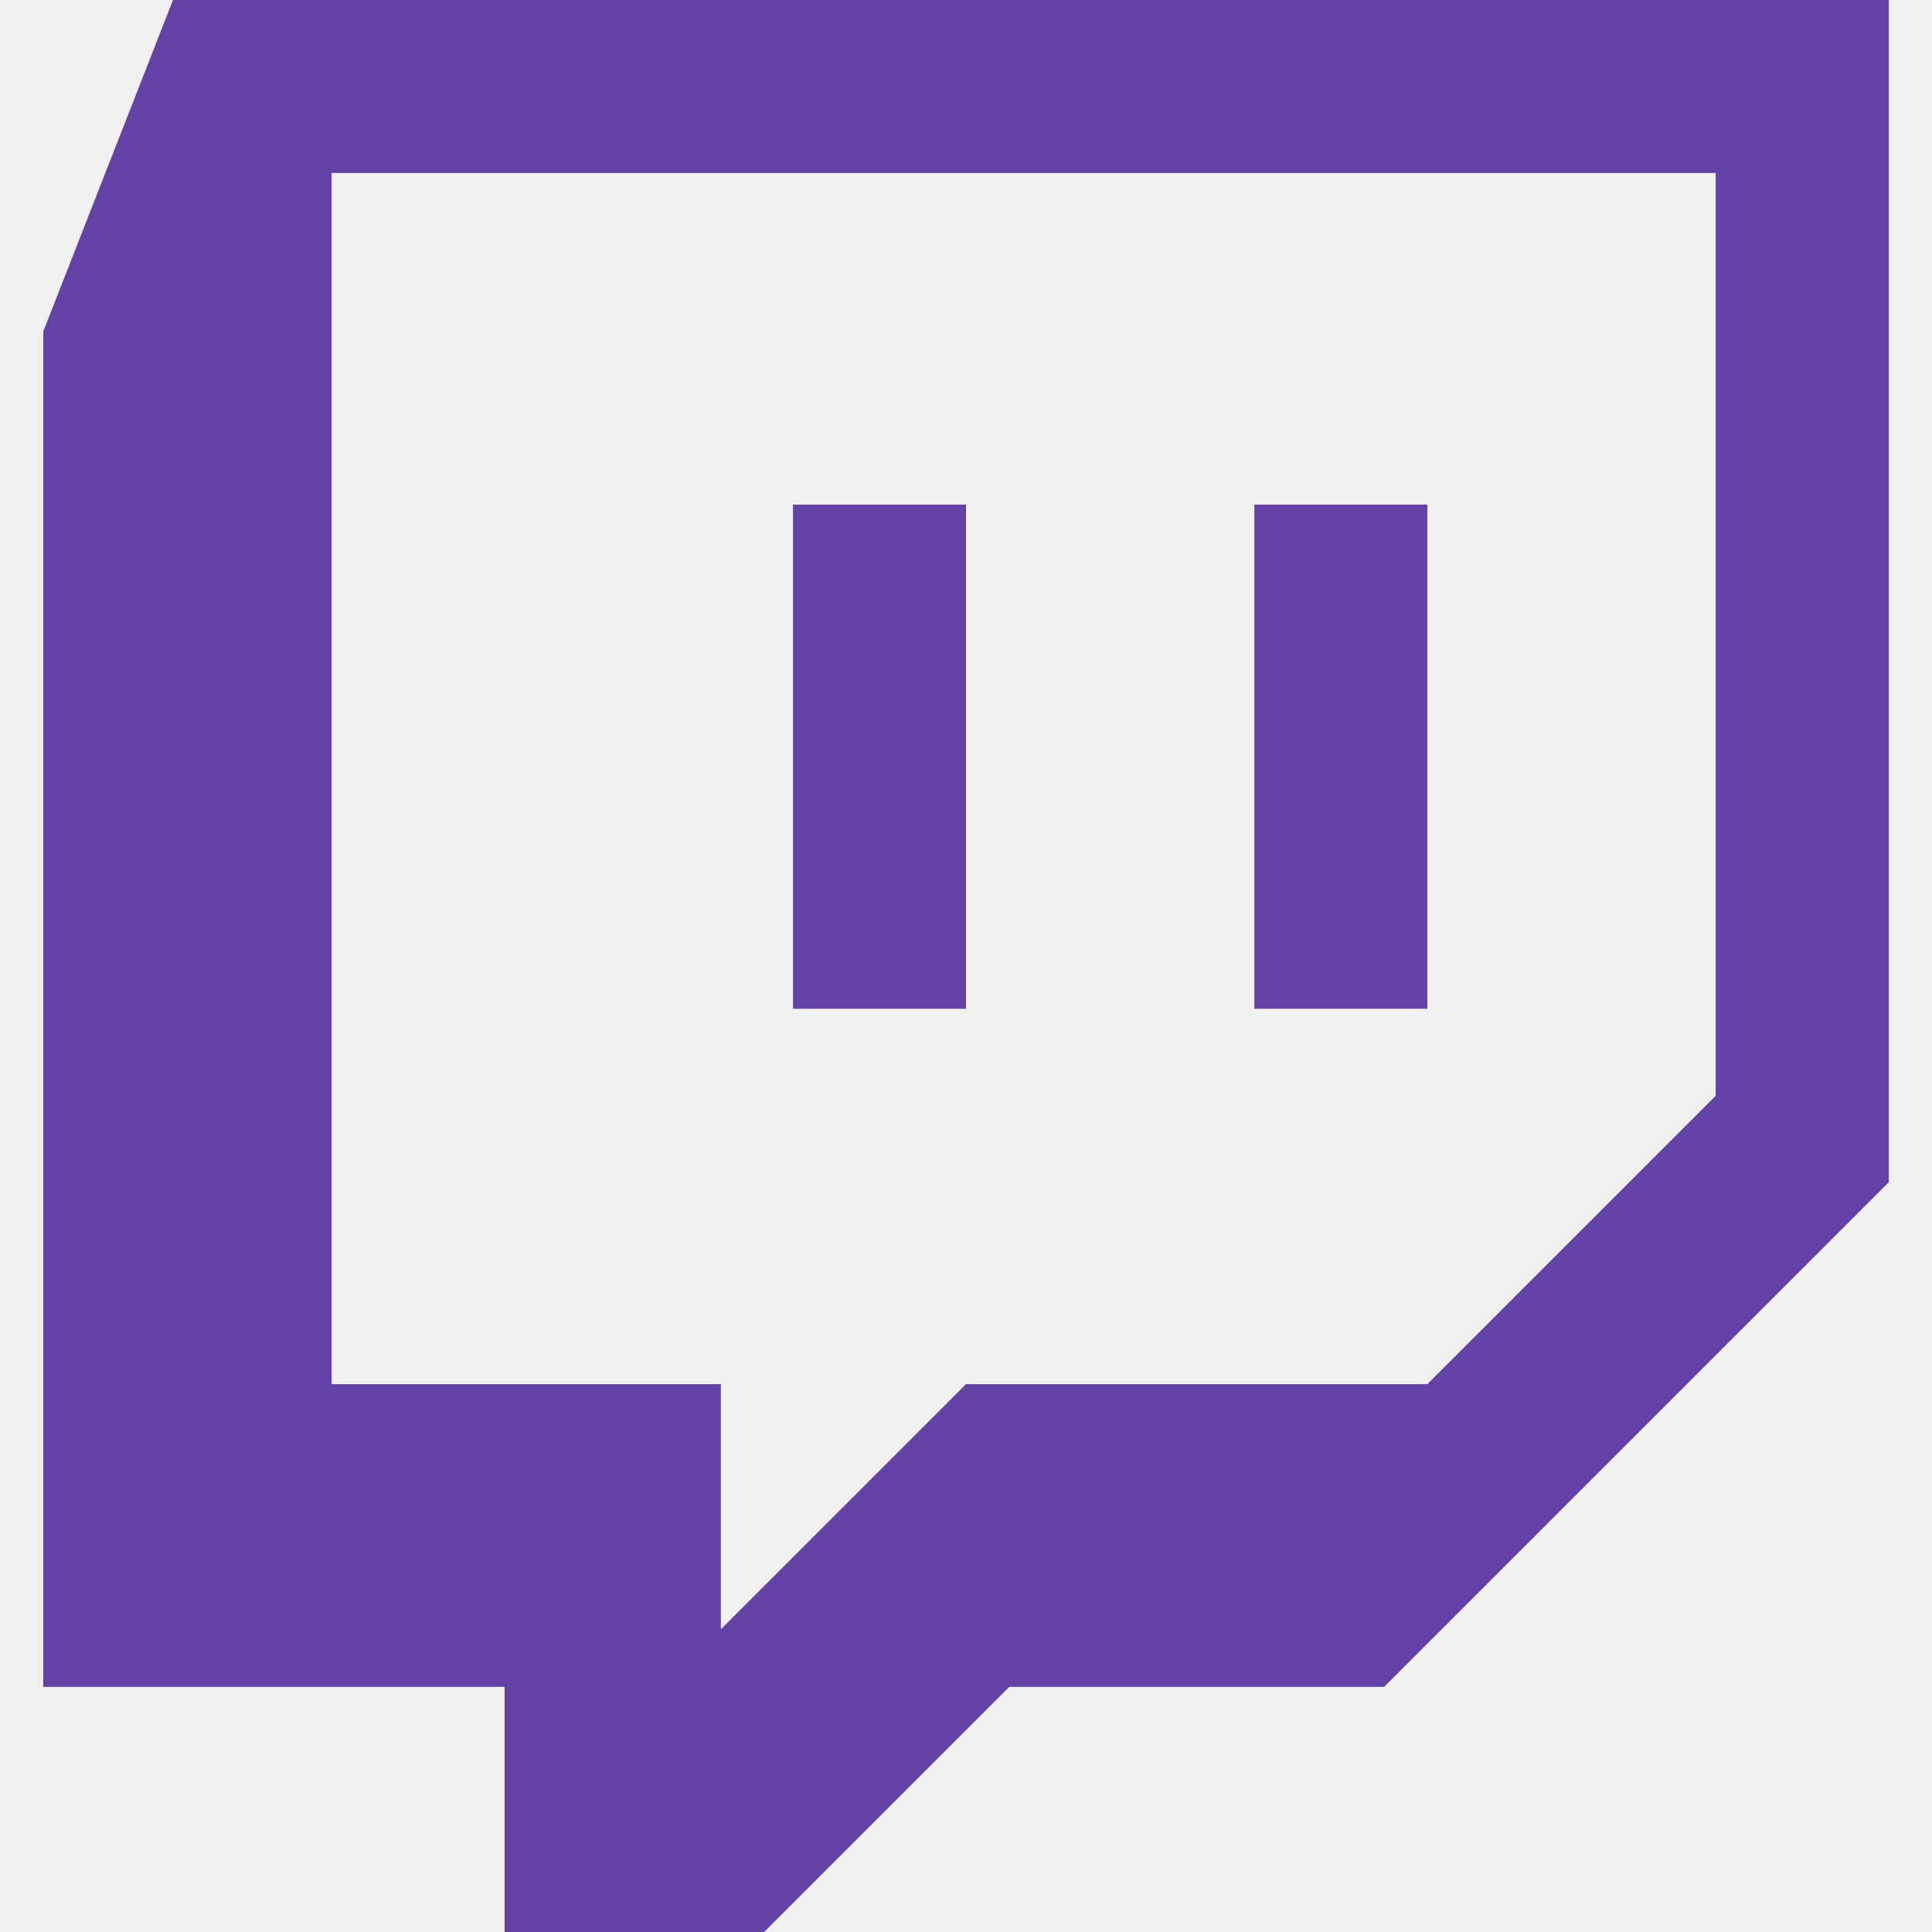
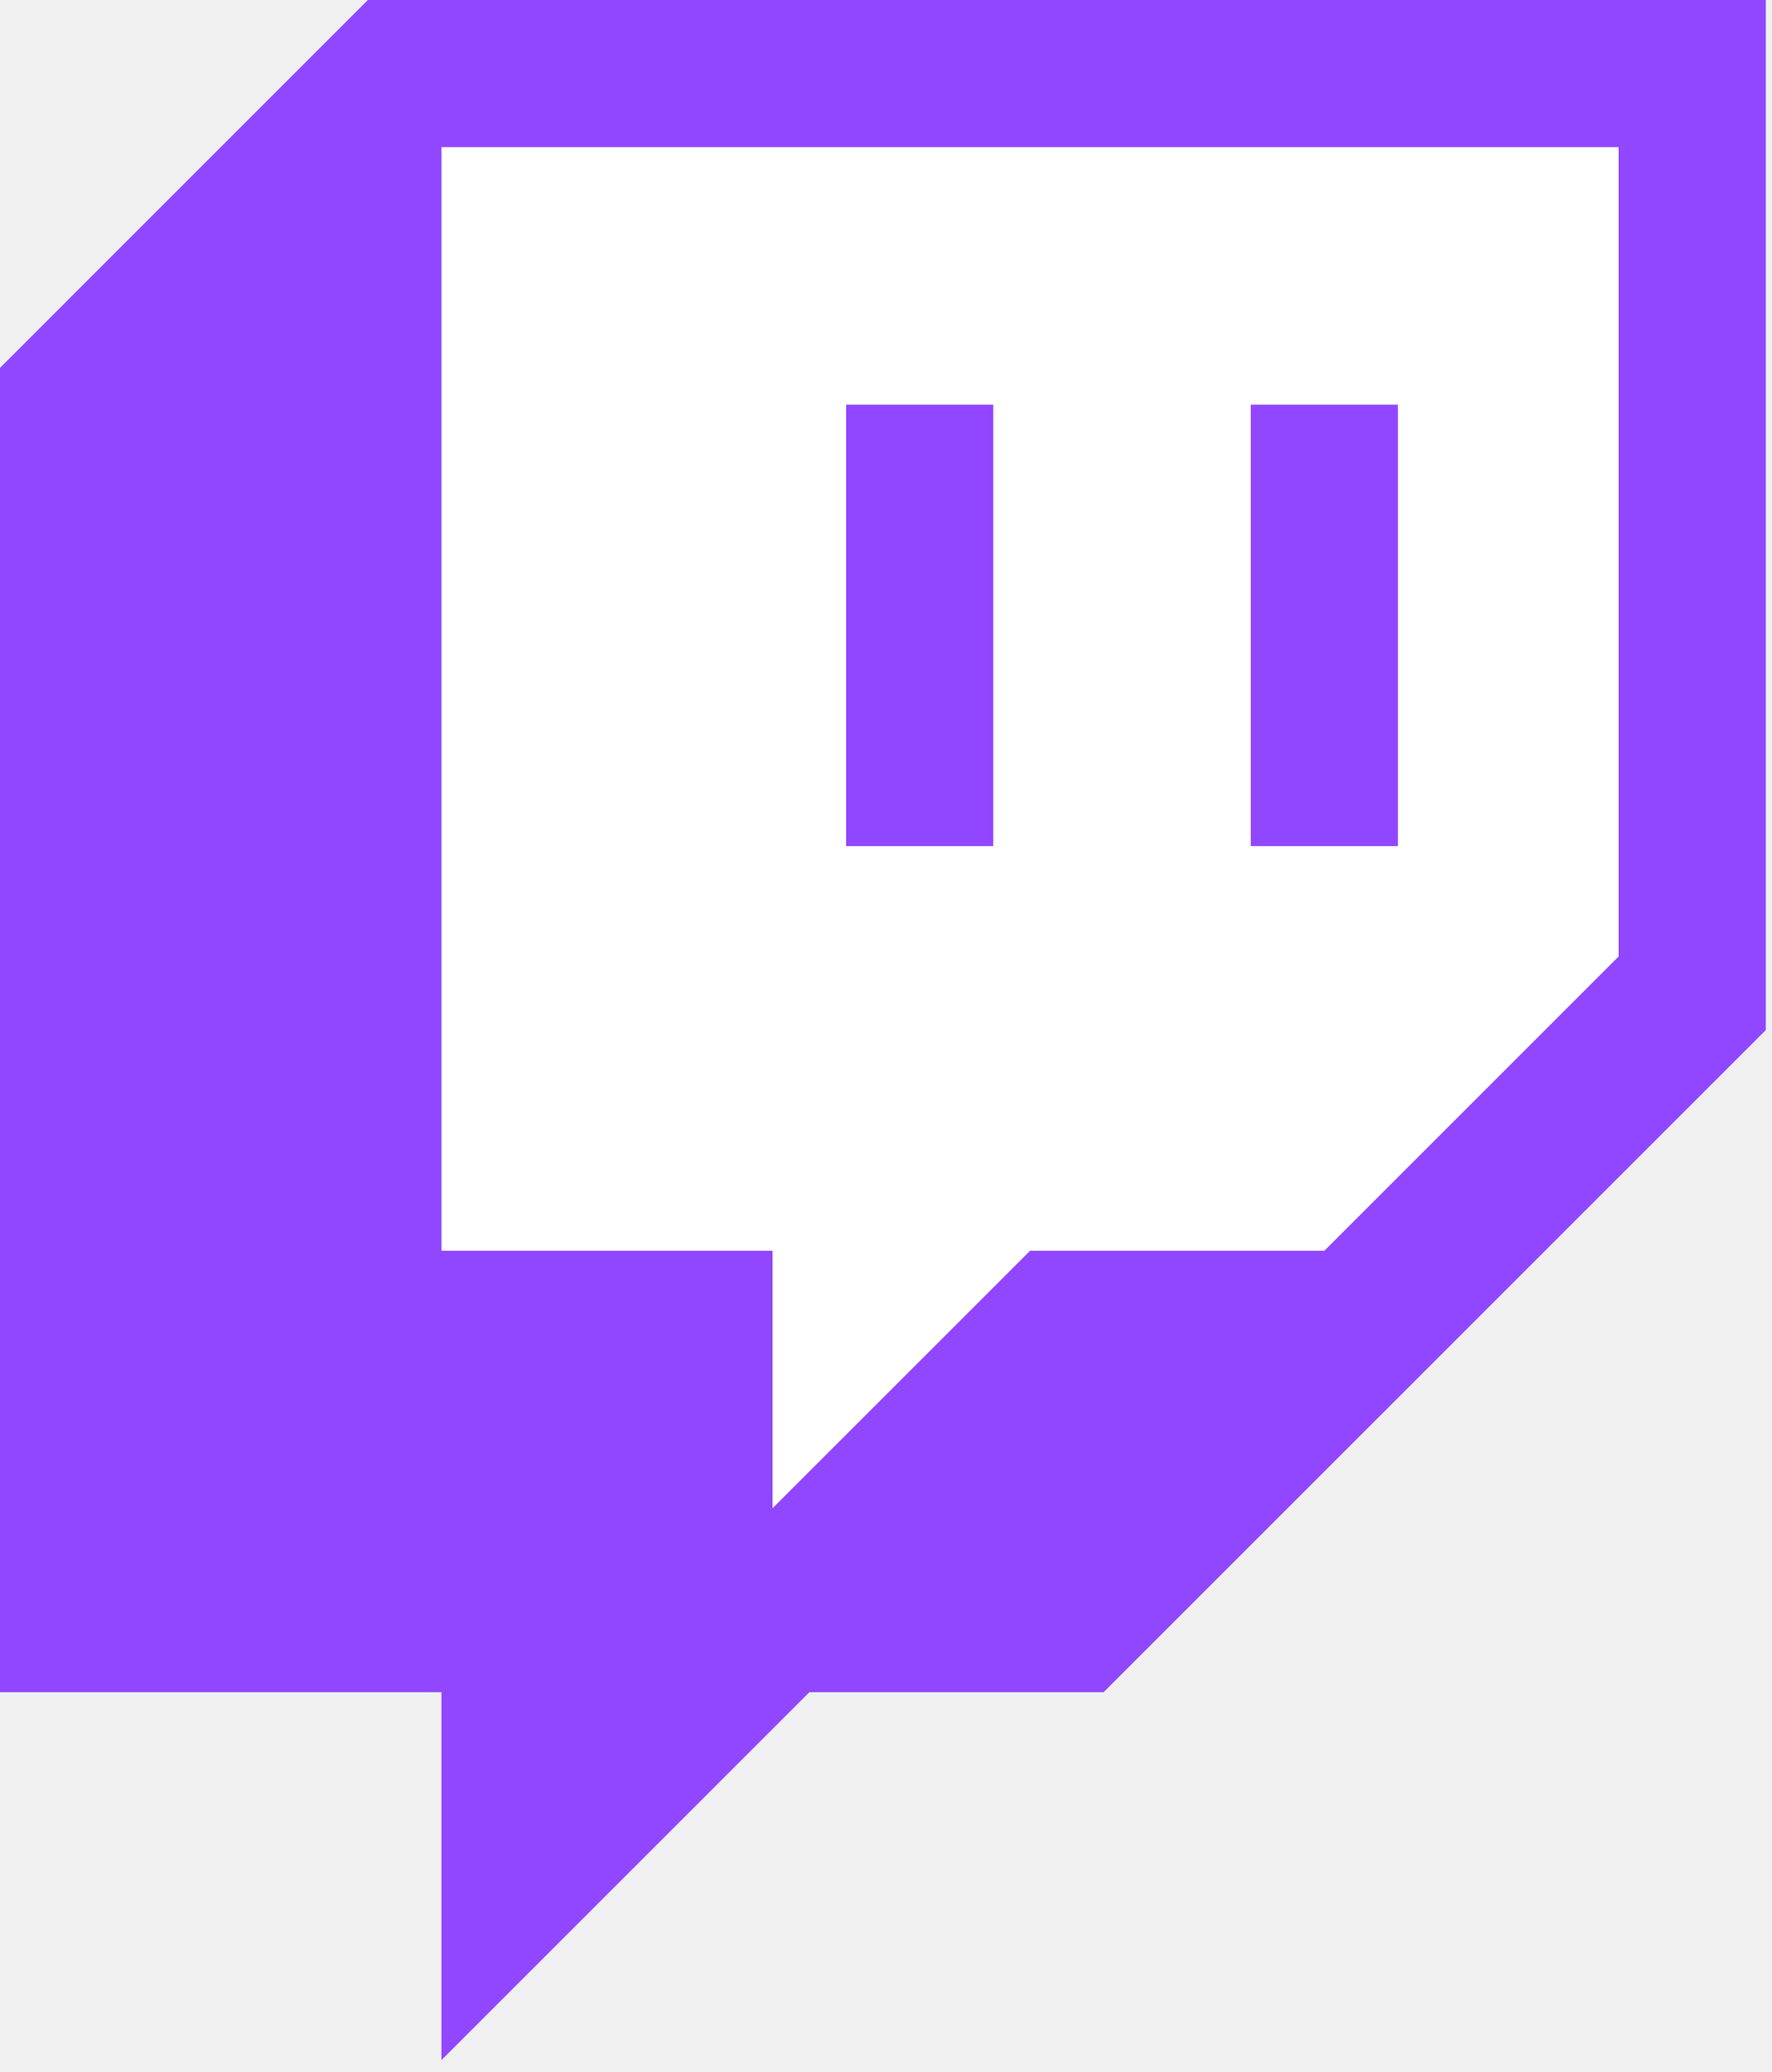
- <svg xmlns="http://www.w3.org/2000/svg" width="24" height="24" viewBox="0 0 24 24">
-   <path fill="#6441a5" fill-rule="evenodd" d="M2.149 0l-1.612 4.119v16.836h5.731v3.045h3.224l3.045-3.045h4.657l6.269-6.269v-14.686h-21.314zm19.164 13.612l-3.582 3.582h-5.731l-3.045 3.045v-3.045h-4.836v-15.045h17.194v11.463zm-3.582-7.343v6.262h-2.149v-6.262h2.149zm-5.731 0v6.262h-2.149v-6.262h2.149z" clip-rule="evenodd" />
+ <svg xmlns="http://www.w3.org/2000/svg" width="118px" height="138px" viewBox="0 0 118 138" version="1.1">
+   <g id="logo-/-glitch-/-purple" stroke="none" stroke-width="1" fill="none" fill-rule="evenodd">
+     <g id="logo-/-glitch" transform="translate(0, 0)">
+       <polygon id="Fill-1" fill="#FFFFFF" points="107.806 63.704 88.204 83.305 68.604 83.305 51.452 100.456 51.452 83.305 29.402 83.305 29.402 9.801 107.806 9.801">
+             </polygon>
+       <path d="M117.605,0 L117.605,68.605 L73.503,112.704 L53.904,112.704 L29.401,137.207 L29.401,112.704 L8.52651283e-14,112.704 L8.52651283e-14,24.502 L24.5,0 L117.605,0 Z M107.805,9.801 L29.401,9.801 L29.401,83.304 L51.452,83.304 L51.452,100.454 L68.605,83.304 L88.206,83.304 L107.805,63.703 L107.805,9.801 Z M93.104,26.952 L93.104,56.352 L83.304,56.352 L83.304,26.952 L93.104,26.952 Z M66.153,26.952 L66.153,56.352 L56.353,56.352 L56.353,26.952 L66.153,26.952 Z" id="Combined-Shape" fill="#9146FF" />
+     </g>
+   </g>
</svg>
